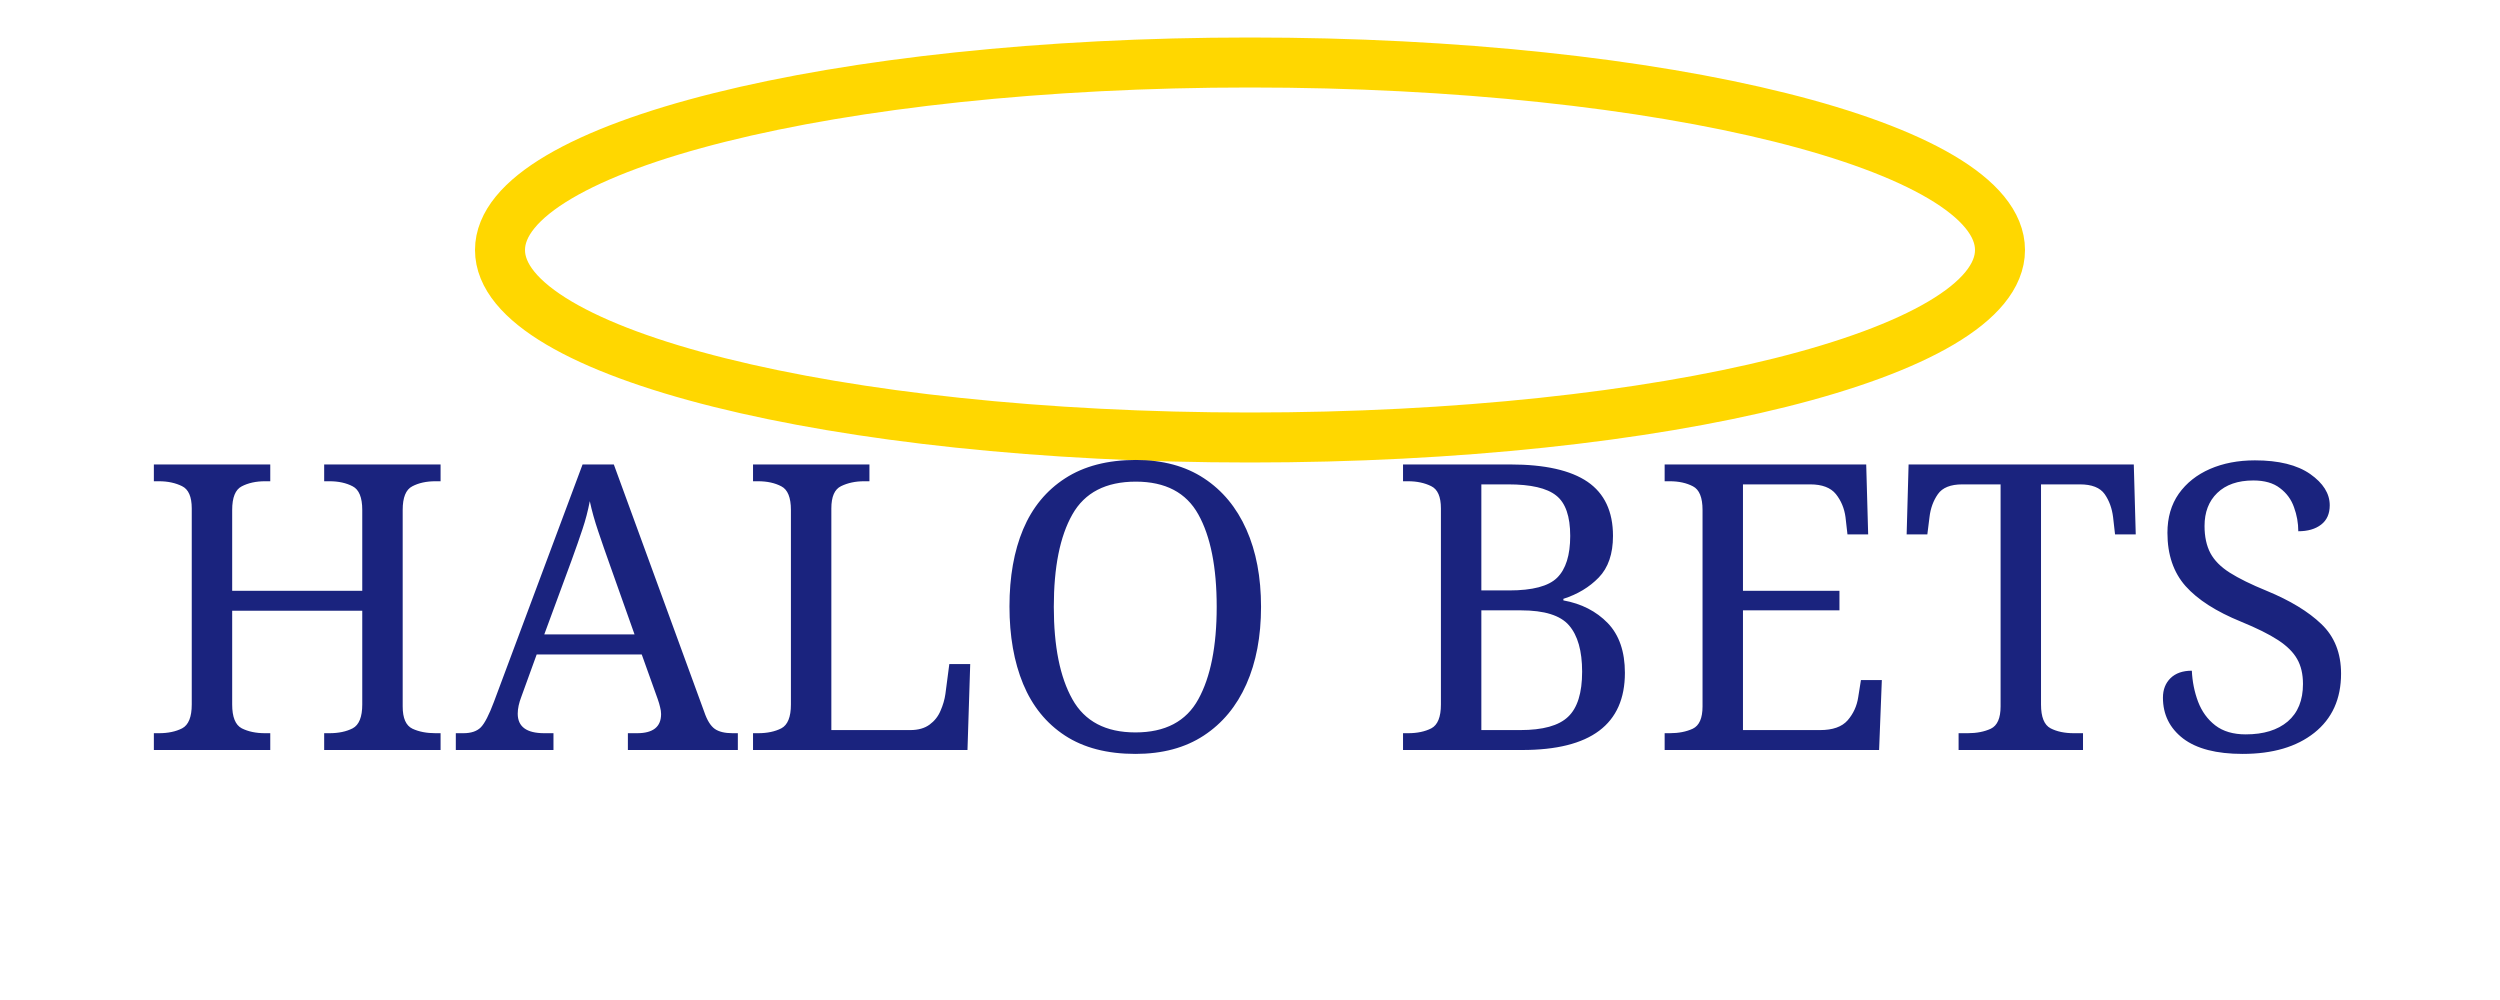
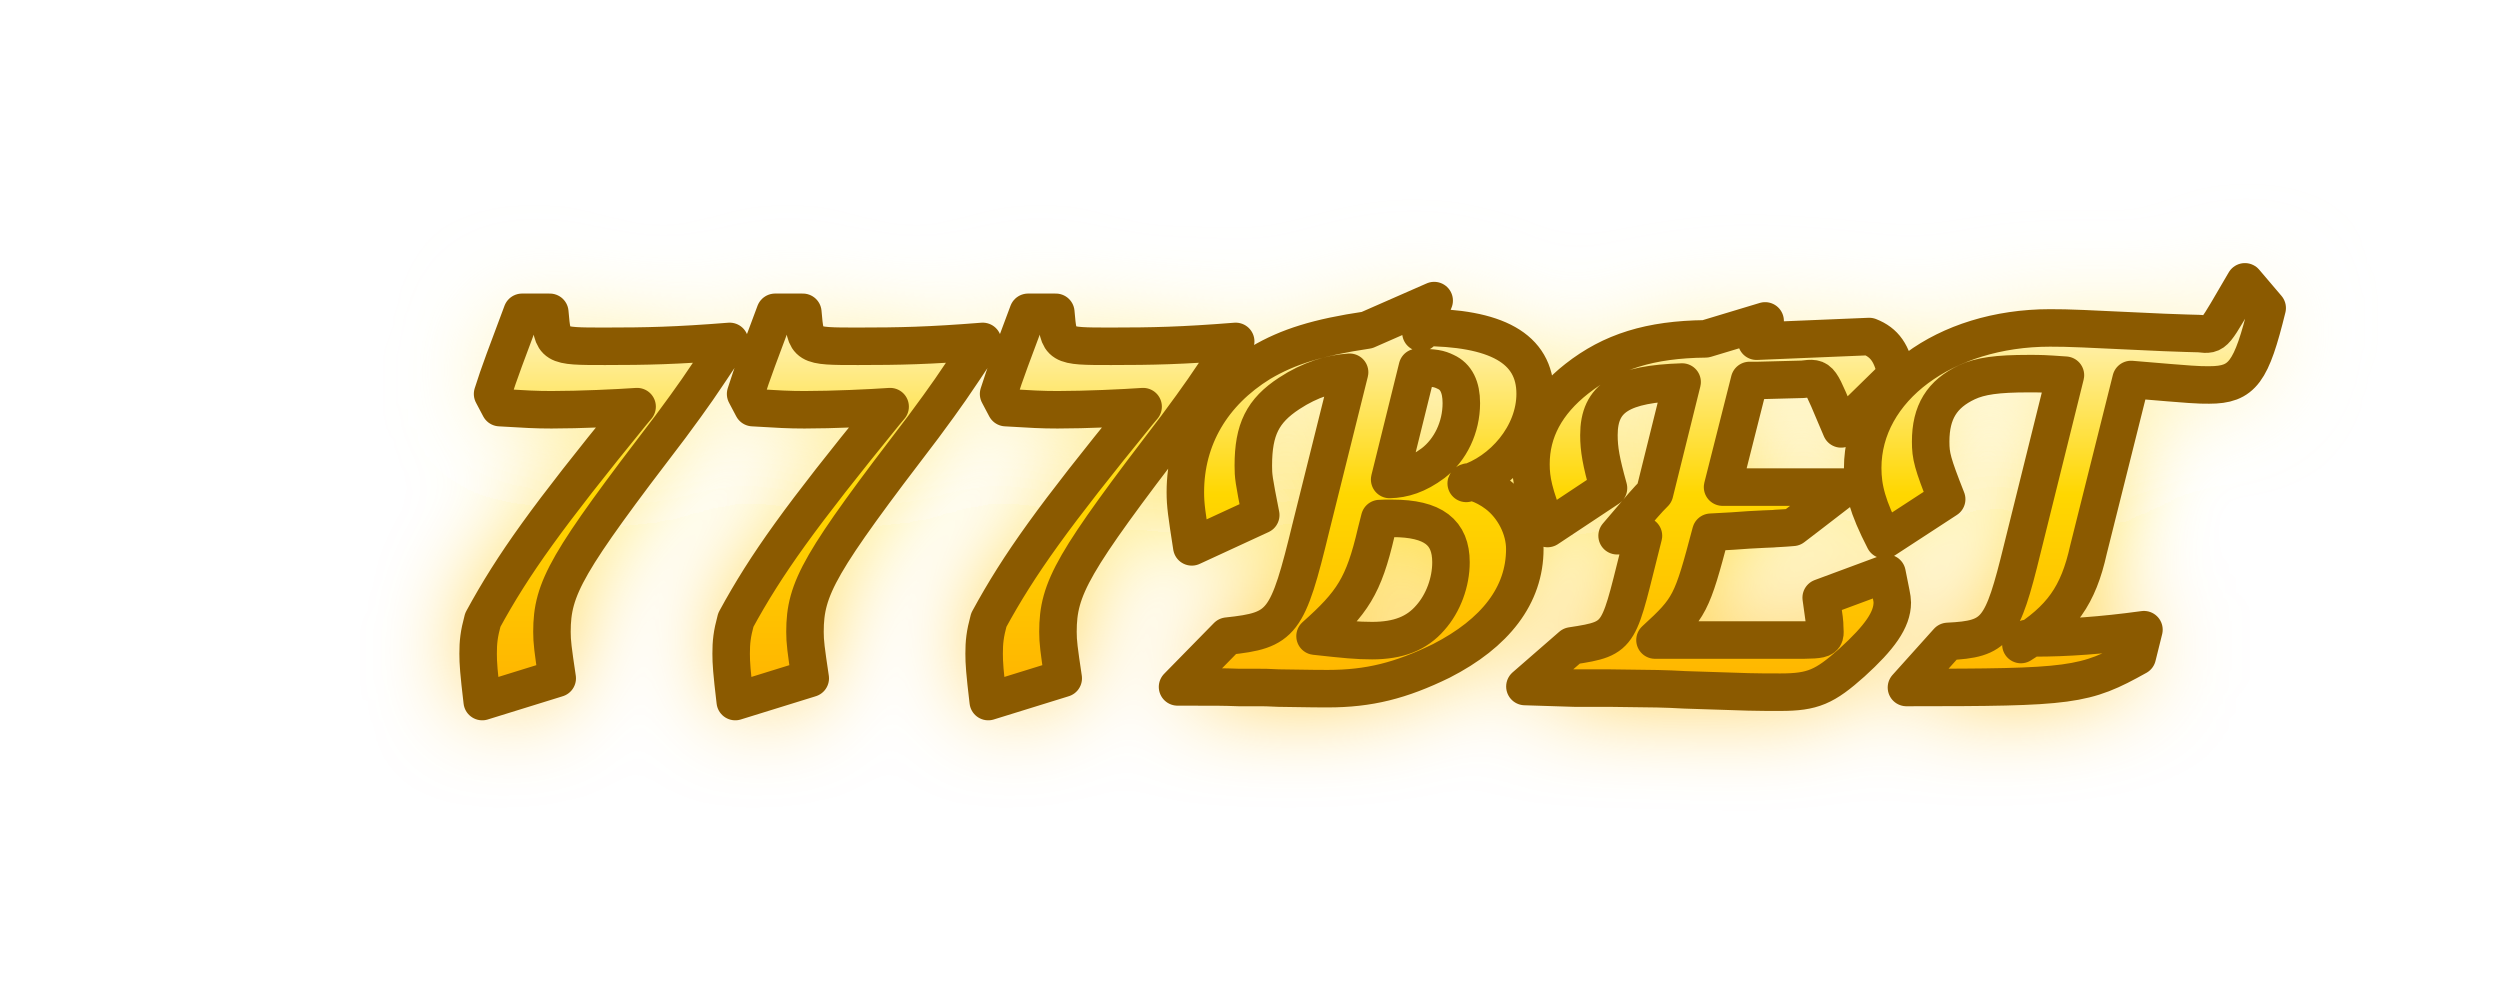
<svg xmlns="http://www.w3.org/2000/svg" width="200" height="80" viewBox="0 0 200 80">
-   <ellipse cx="100" cy="20" rx="60" ry="15" fill="none" stroke="#ffd700" stroke-width="4" />
-   <text x="100" y="60" text-anchor="middle" font-size="32" font-family="serif" fill="#1a237e">HALO BETS</text>
+   <defs>
+     <linearGradient id="goldGradient" x1="0%" y1="0%" x2="0%" y2="100%">
+       <stop offset="0%" stop-color="#fff8e1" />
+       <stop offset="50%" stop-color="#ffd700" />
+       <stop offset="100%" stop-color="#ffb300" />
+     </linearGradient>
+     <filter id="goldGlow" x="-50%" y="-50%" width="200%" height="200%">
+       <feGaussianBlur stdDeviation="4" result="blur" />
+       <feMerge>
+         <feMergeNode in="blur" />
+         <feMergeNode in="SourceGraphic" />
+       </feMerge>
+     </filter>
+   </defs>
+   <text x="100" y="55" text-anchor="middle" font-size="46" font-family="'Comic Sans MS', 'Comic Sans', cursive" font-weight="bold" fill="url(#goldGradient)" filter="url(#goldGlow)">777BET</text>
+   <text x="100" y="55" text-anchor="middle" font-size="46" font-family="'Comic Sans MS', 'Comic Sans', cursive" font-weight="bold" fill="url(#goldGradient)" stroke="#8b5a00" stroke-width="3" stroke-linejoin="round">777BET</text>
</svg>
